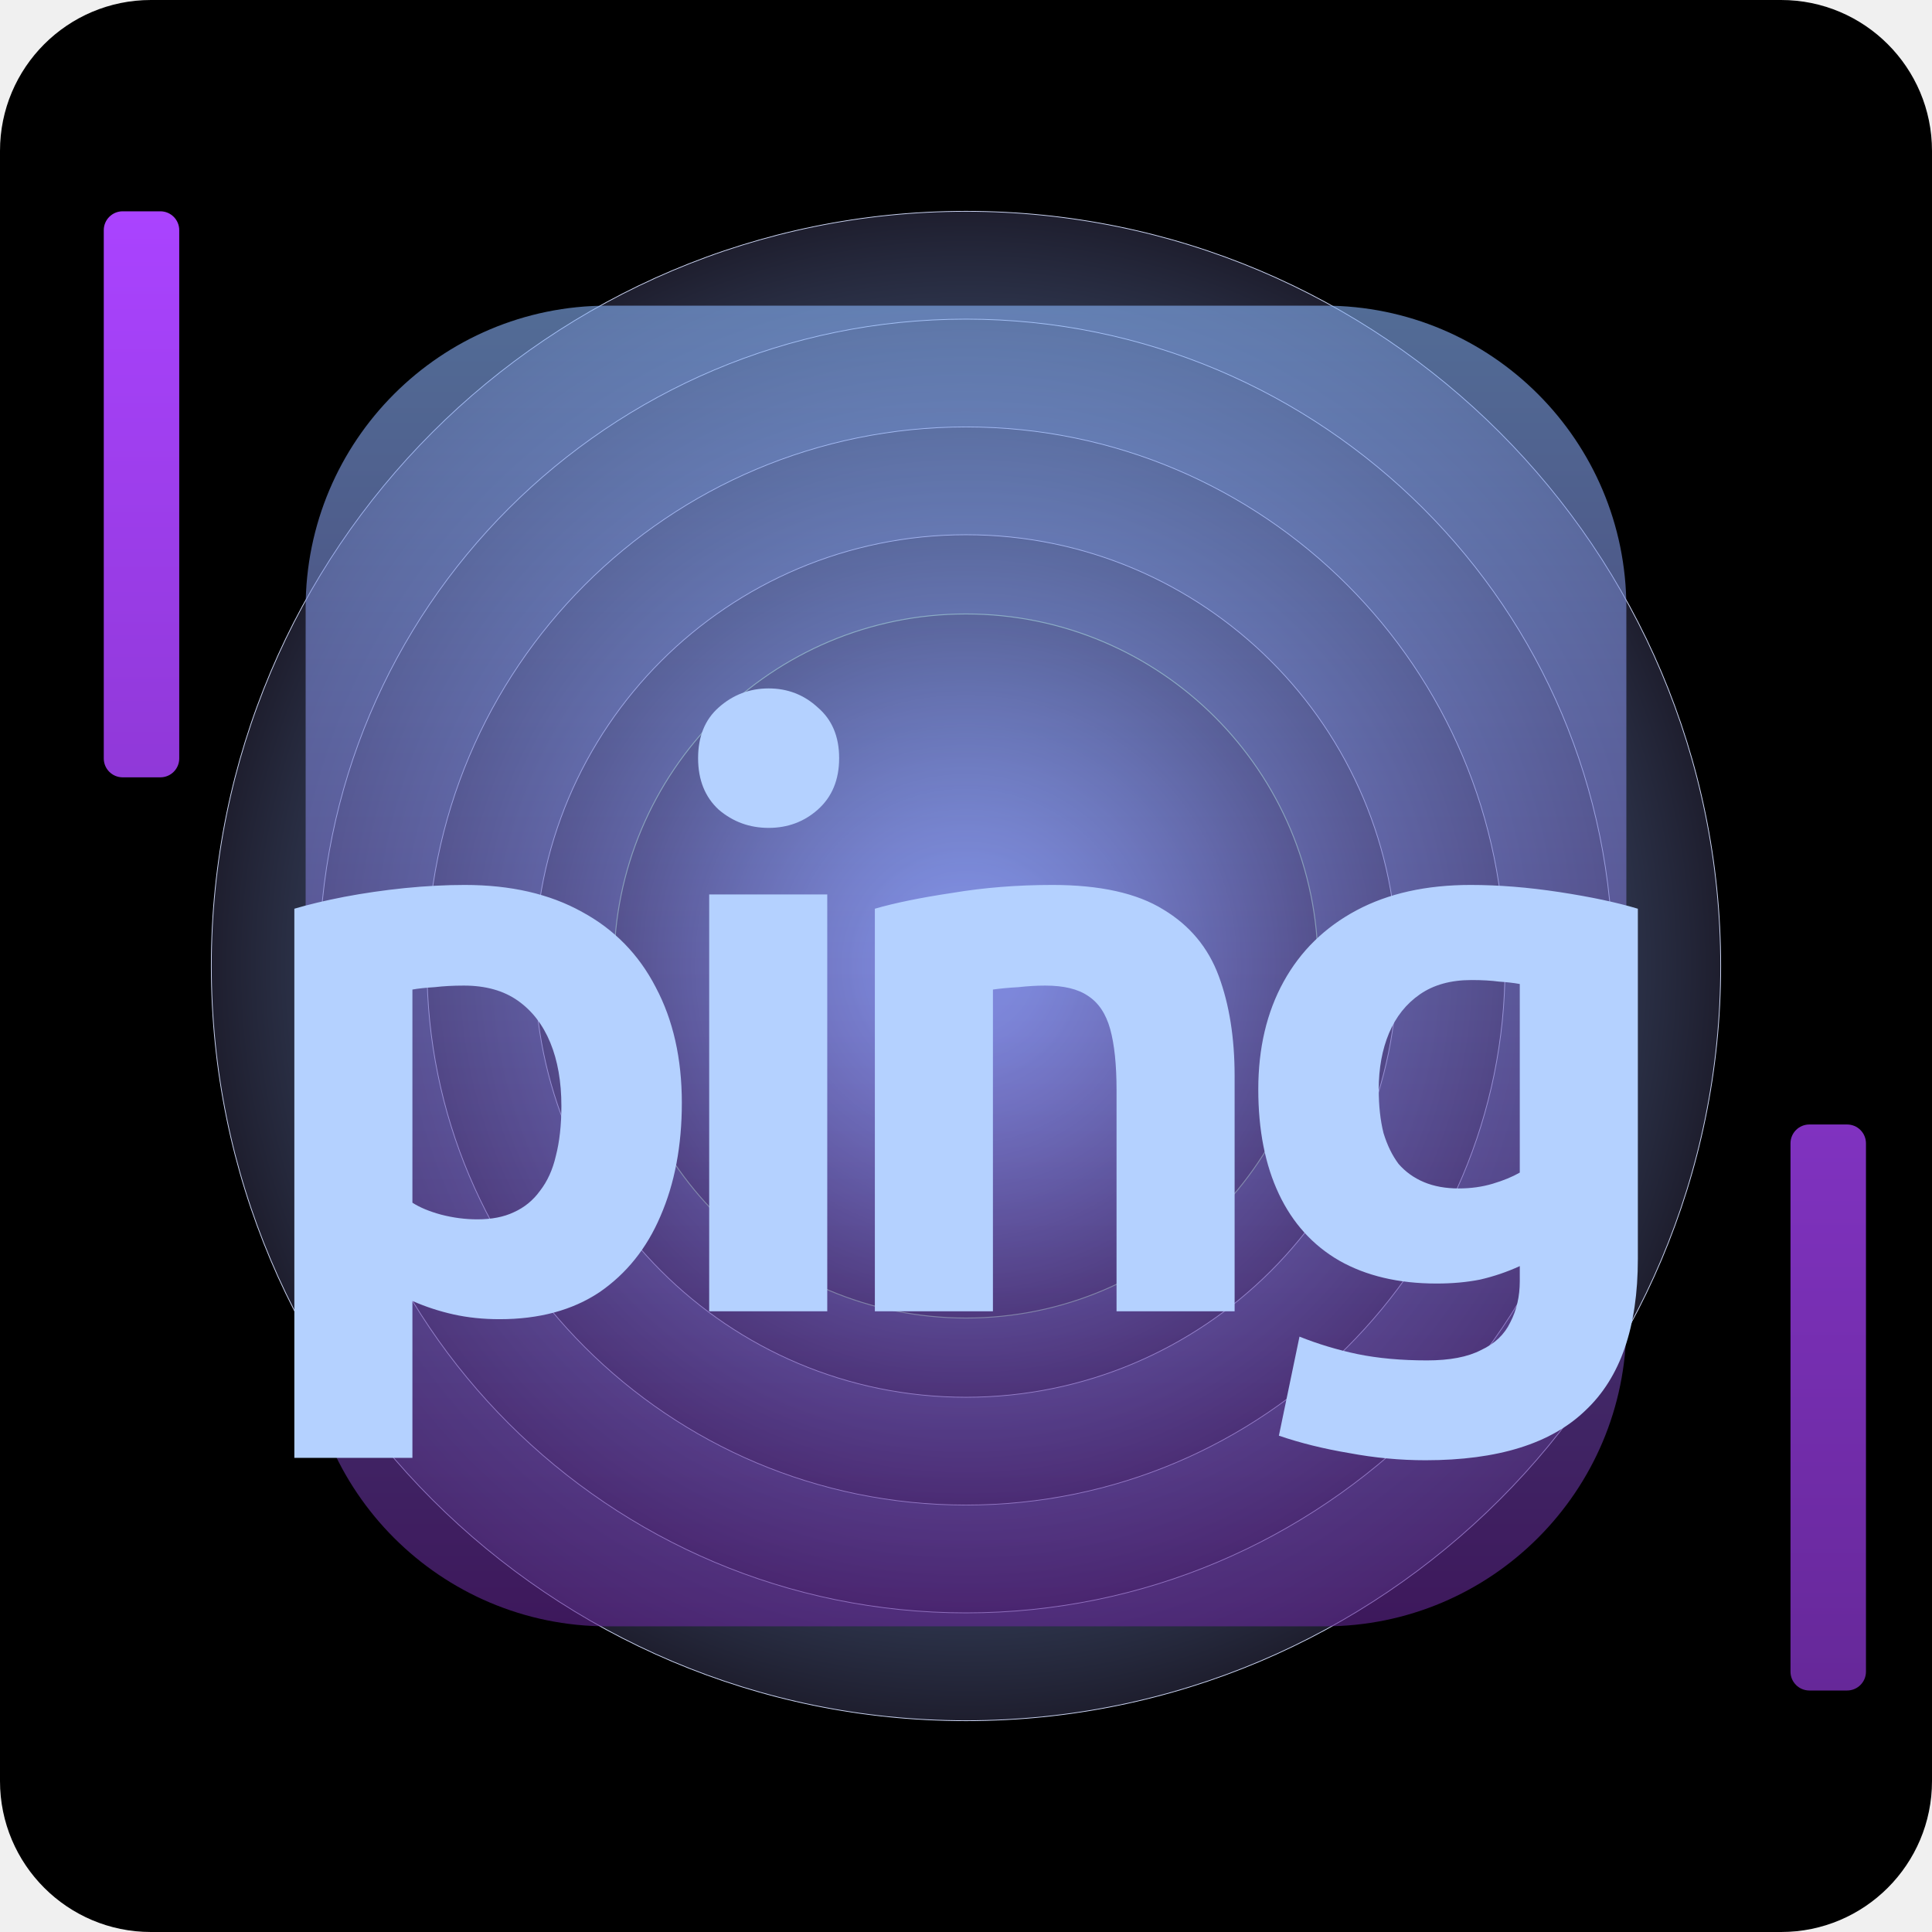
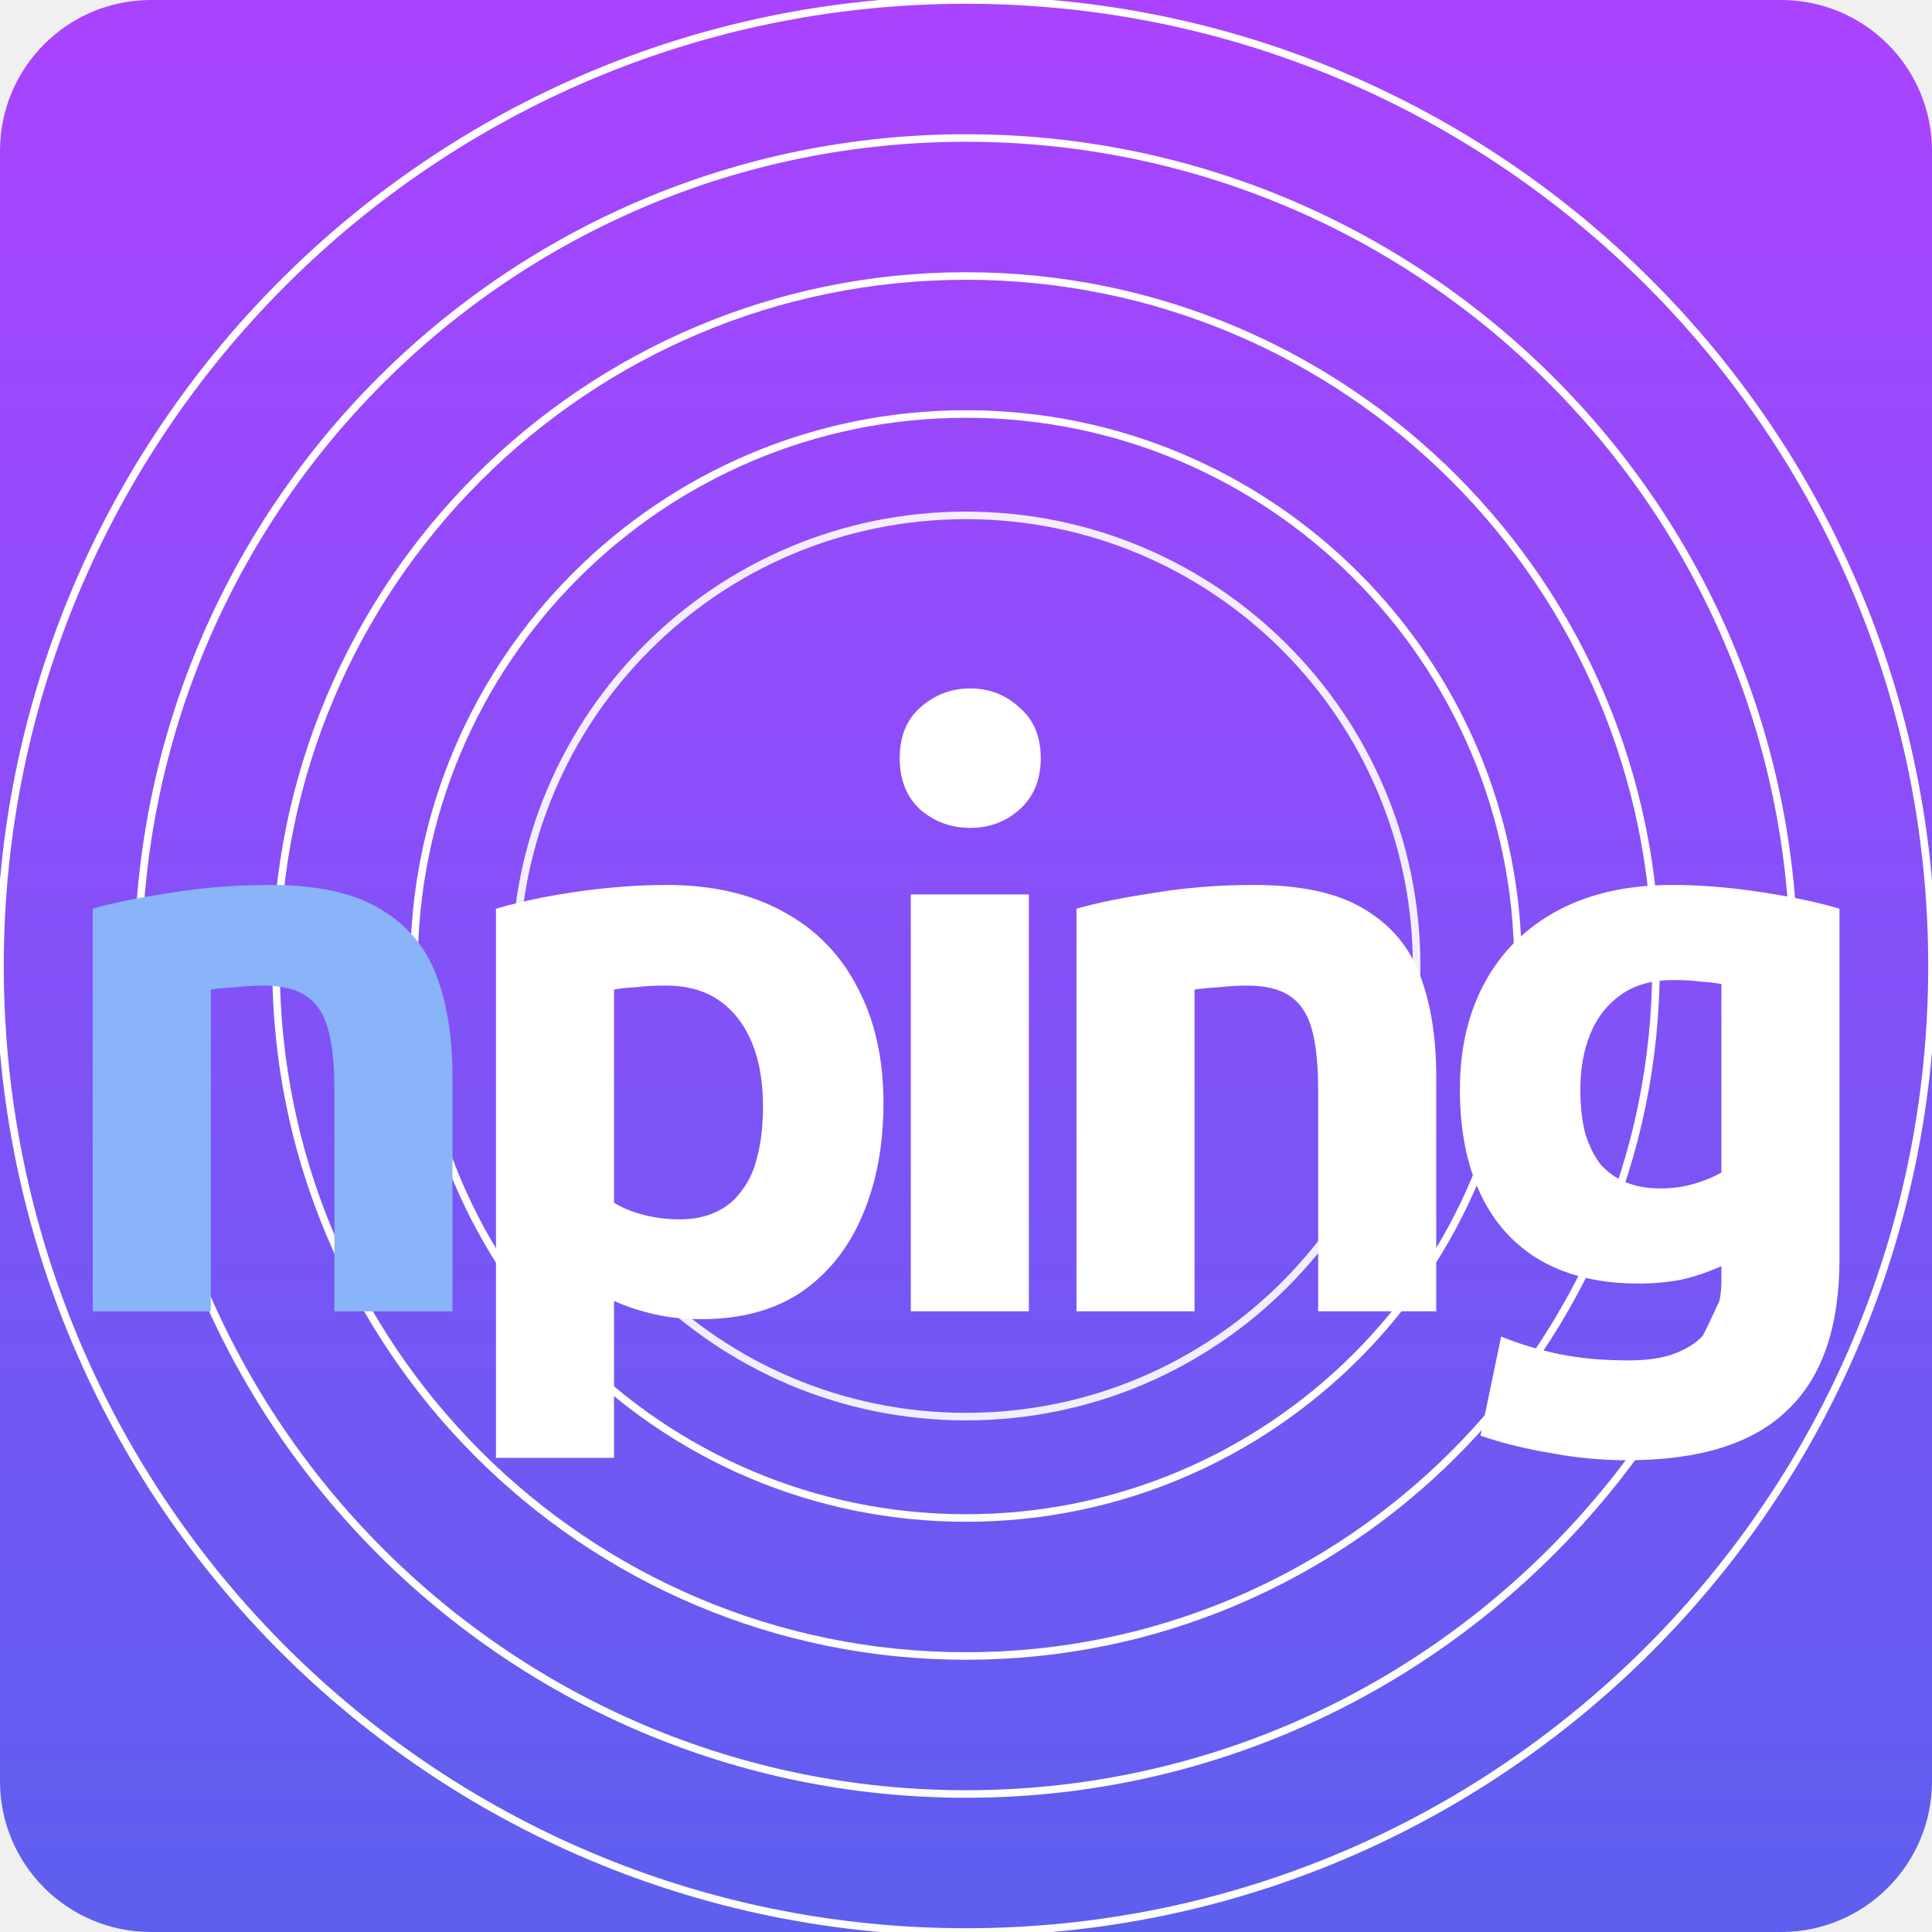
<svg xmlns="http://www.w3.org/2000/svg" width="1024" height="1024" viewBox="0 0 1024 1024" fill="none">
  <mask id="mask0_3328_742" style="mask-type:alpha" maskUnits="userSpaceOnUse" x="0" y="0" width="1024" height="1024">
    <rect width="1024" height="1024" fill="black" />
  </mask>
  <g mask="url(#mask0_3328_742)">
-     <rect width="1024" height="1024" rx="80" fill="black" />
-     <path d="M512 912C732.914 912 912 732.914 912 512C912 291.086 732.914 112 512 112C291.086 112 112 291.086 112 512C112 732.914 291.086 912 512 912Z" fill="url(#paint0_radial_3328_742)" stroke="#CDD6F4" stroke-width="0.4" />
-     <path d="M512 854.857C701.355 854.857 854.857 701.355 854.857 512C854.857 322.645 701.355 169.143 512 169.143C322.645 169.143 169.143 322.645 169.143 512C169.143 701.355 322.645 854.857 512 854.857Z" fill="url(#paint1_radial_3328_742)" stroke="#CDD6F4" stroke-width="0.4" />
-     <path d="M512 797.714C669.796 797.714 797.714 669.796 797.714 512C797.714 354.204 669.796 226.286 512 226.286C354.204 226.286 226.286 354.204 226.286 512C226.286 669.796 354.204 797.714 512 797.714Z" fill="url(#paint2_radial_3328_742)" stroke="#CDD6F4" stroke-width="0.4" />
-     <path d="M512 740.571C638.237 740.571 740.572 638.237 740.572 512C740.572 385.763 638.237 283.429 512 283.429C385.764 283.429 283.429 385.763 283.429 512C283.429 638.237 385.764 740.571 512 740.571Z" fill="url(#paint3_radial_3328_742)" stroke="#CDD6F4" stroke-width="0.4" />
-     <path opacity="0.9" d="M512 698.589C615.05 698.589 698.589 615.05 698.589 512C698.589 408.95 615.05 325.411 512 325.411C408.95 325.411 325.411 408.95 325.411 512C325.411 615.05 408.95 698.589 512 698.589Z" fill="url(#paint4_radial_3328_742)" stroke="#A6E3A1" stroke-width="0.5" />
-     <path d="M702 162H322C233.634 162 162 233.634 162 322V702C162 790.366 233.634 862 322 862H702C790.366 862 862 790.366 862 702V322C862 233.634 790.366 162 702 162Z" fill="url(#paint5_linear_3328_742)" fill-opacity="0.6" />
-     <path d="M979 596H959C953.477 596 949 600.477 949 606V886C949 891.523 953.477 896 959 896H979C984.523 896 989 891.523 989 886V606C989 600.477 984.523 596 979 596Z" fill="url(#paint6_linear_3328_742)" />
-     <path d="M85 112H65C59.477 112 55 116.477 55 122V402C55 407.523 59.477 412 65 412H85C90.523 412 95 407.523 95 402V122C95 116.477 90.523 112 85 112Z" fill="url(#paint7_linear_3328_742)" />
-     <path d="M156.009 772.7V481.64C163.569 479.4 172.389 477.3 182.469 475.34C192.829 473.38 203.469 471.84 214.389 470.72C225.589 469.6 236.229 469.04 246.309 469.04C270.669 469.04 291.389 473.8 308.469 483.32C325.549 492.56 338.569 505.86 347.529 523.22C356.769 540.58 361.389 561.02 361.389 584.54C361.389 607.22 357.609 627.24 350.049 644.6C342.769 661.68 331.989 675.12 317.709 684.92C303.429 694.44 285.789 699.2 264.789 699.2C256.109 699.2 247.989 698.36 240.429 696.68C232.869 695 225.589 692.62 218.589 689.54V772.7H156.009ZM253.029 646.28C260.589 646.28 267.029 645.02 272.349 642.5C277.949 639.98 282.569 636.2 286.209 631.16C290.129 626.12 292.929 619.96 294.609 612.68C296.569 605.12 297.549 596.3 297.549 586.22C297.549 573.34 295.589 562.14 291.669 552.62C287.749 543.1 282.009 535.68 274.449 530.36C266.889 525.04 257.369 522.38 245.889 522.38C240.289 522.38 235.109 522.66 230.349 523.22C225.589 523.5 221.669 523.92 218.589 524.48V637.46C222.509 639.98 227.549 642.08 233.709 643.76C240.149 645.44 246.589 646.28 253.029 646.28ZM375.886 695V474.08H438.466V695H375.886ZM407.386 438.8C397.306 438.8 388.486 435.58 380.926 429.14C373.646 422.42 370.006 413.32 370.006 401.84C370.006 390.36 373.646 381.4 380.926 374.96C388.486 368.24 397.306 364.88 407.386 364.88C417.466 364.88 426.146 368.24 433.426 374.96C440.986 381.4 444.766 390.36 444.766 401.84C444.766 413.32 440.986 422.42 433.426 429.14C426.146 435.58 417.466 438.8 407.386 438.8ZM463.692 695V481.64C474.332 478.56 488.052 475.76 504.852 473.24C521.652 470.44 539.292 469.04 557.772 469.04C582.972 469.04 602.572 473.38 616.572 482.06C630.572 490.46 640.372 502.22 645.972 517.34C651.572 532.46 654.372 550.1 654.372 570.26V695H591.792V577.82C591.792 564.38 590.672 553.6 588.432 545.48C586.192 537.36 582.272 531.48 576.672 527.84C571.352 524.2 563.792 522.38 553.992 522.38C549.512 522.38 544.752 522.66 539.712 523.22C534.672 523.5 530.192 523.92 526.272 524.48V695H463.692ZM755.536 773.96C742.096 773.96 728.656 772.7 715.216 770.18C701.776 767.94 689.316 764.86 677.836 760.94L688.756 708.44C698.556 712.36 708.776 715.44 719.416 717.68C730.336 719.92 742.656 721.04 756.376 721.04C768.416 721.04 777.936 719.22 784.936 715.58C792.216 712.22 797.396 707.32 800.476 700.88C803.836 694.44 805.516 687.16 805.516 679.04V671.06C798.796 674.14 791.796 676.52 784.516 678.2C777.516 679.6 769.816 680.3 761.416 680.3C741.256 680.3 724.036 676.24 709.756 668.12C695.756 660 685.116 648.24 677.836 632.84C670.556 617.44 666.916 598.96 666.916 577.4C666.916 555.56 671.396 536.52 680.356 520.28C689.316 504.04 702.196 491.44 718.996 482.48C735.796 473.52 755.956 469.04 779.476 469.04C794.316 469.04 809.996 470.3 826.516 472.82C843.036 475.34 856.896 478.28 868.096 481.64V667.28C868.096 703.4 858.856 730.14 840.376 747.5C822.176 765.14 793.896 773.96 755.536 773.96ZM773.176 629.9C779.616 629.9 785.636 629.06 791.236 627.38C796.836 625.7 801.596 623.74 805.516 621.5V521.54C802.436 520.98 798.796 520.56 794.596 520.28C790.396 519.72 785.496 519.44 779.896 519.44C768.976 519.44 759.876 521.96 752.596 527C745.316 532.04 739.856 538.9 736.216 547.58C732.576 556.26 730.756 566.2 730.756 577.4C730.756 586.08 731.596 593.78 733.276 600.5C735.236 606.94 737.896 612.4 741.256 616.88C744.896 621.08 749.376 624.3 754.696 626.54C760.016 628.78 766.176 629.9 773.176 629.9Z" fill="#B4D1FF" />
+     <rect width="1024" height="1024" rx="80" fill="url(#paint0_linear_3328_742)" />
+     <path d="M512 1024C794.77 1024 1024 794.77 1024 512C1024 229.23 794.77 0 512 0C229.23 0 0 229.23 0 512C0 794.77 229.23 1024 512 1024Z" stroke="white" stroke-width="4" />
+     <path d="M512 950.857C754.374 950.857 950.857 754.374 950.857 512C950.857 269.626 754.374 73.143 512 73.143C269.626 73.143 73.143 269.626 73.143 512C73.143 754.374 269.626 950.857 512 950.857Z" stroke="white" stroke-width="4" />
+     <path d="M512 877.714C713.978 877.714 877.714 713.978 877.714 512C877.714 310.022 713.978 146.286 512 146.286C310.022 146.286 146.286 310.022 146.286 512C146.286 713.978 310.022 877.714 512 877.714Z" stroke="white" stroke-width="4" />
+     <path d="M512 804.571C673.583 804.571 804.572 673.583 804.572 512C804.572 350.417 673.583 219.429 512 219.429C350.417 219.429 219.429 350.417 219.429 512C219.429 673.583 350.417 804.571 512 804.571Z" stroke="white" stroke-width="4" />
+     <path opacity="0.9" d="M512 750.834C643.904 750.834 750.834 643.904 750.834 512C750.834 380.096 643.904 273.166 512 273.166C380.096 273.166 273.166 380.096 273.166 512C273.166 643.904 380.096 750.834 512 750.834Z" stroke="white" stroke-width="4" />
+     <path d="M49.147 695V481.64C59.787 478.56 73.507 475.76 90.307 473.24C107.107 470.44 124.747 469.04 143.227 469.04C168.427 469.04 188.027 473.38 202.027 482.06C216.027 490.46 225.827 502.22 231.427 517.34C237.027 532.46 239.827 550.1 239.827 570.26V695H177.247V577.82C177.247 564.38 176.127 553.6 173.887 545.48C171.647 537.36 167.727 531.48 162.127 527.84C156.807 524.2 149.247 522.38 139.447 522.38C134.967 522.38 130.207 522.66 125.167 523.22C120.127 523.5 115.647 523.92 111.727 524.48V695H49.147Z" fill="#89B4FA" />
+     <path d="M262.871 772.7V481.64C270.431 479.4 279.251 477.3 289.331 475.34C299.691 473.38 310.331 471.84 321.251 470.72C332.451 469.6 343.091 469.04 353.171 469.04C377.531 469.04 398.251 473.8 415.331 483.32C432.411 492.56 445.431 505.86 454.391 523.22C463.631 540.58 468.251 561.02 468.251 584.54C468.251 607.22 464.471 627.24 456.911 644.6C449.631 661.68 438.851 675.12 424.571 684.92C410.291 694.44 392.651 699.2 371.651 699.2C362.971 699.2 354.851 698.36 347.291 696.68C339.731 695 332.451 692.62 325.451 689.54V772.7H262.871ZM359.891 646.28C367.451 646.28 373.891 645.02 379.211 642.5C384.811 639.98 389.431 636.2 393.071 631.16C396.991 626.12 399.791 619.96 401.471 612.68C403.431 605.12 404.411 596.3 404.411 586.22C404.411 573.34 402.451 562.14 398.531 552.62C394.611 543.1 388.871 535.68 381.311 530.36C373.751 525.04 364.231 522.38 352.751 522.38C347.151 522.38 341.971 522.66 337.211 523.22C332.451 523.5 328.531 523.92 325.451 524.48V637.46C329.371 639.98 334.411 642.08 340.571 643.76C347.011 645.44 353.451 646.28 359.891 646.28ZM482.748 695V474.08H545.328V695H482.748ZM514.248 438.8C504.168 438.8 495.348 435.58 487.788 429.14C480.508 422.42 476.868 413.32 476.868 401.84C476.868 390.36 480.508 381.4 487.788 374.96C495.348 368.24 504.168 364.88 514.248 364.88C524.328 364.88 533.008 368.24 540.288 374.96C547.848 381.4 551.628 390.36 551.628 401.84C551.628 413.32 547.848 422.42 540.288 429.14C533.008 435.58 524.328 438.8 514.248 438.8ZM570.554 695V481.64C581.194 478.56 594.914 475.76 611.714 473.24C628.514 470.44 646.154 469.04 664.634 469.04C689.834 469.04 709.434 473.38 723.434 482.06C737.434 490.46 747.234 502.22 752.834 517.34C758.434 532.46 761.234 550.1 761.234 570.26V695H698.654V577.82C698.654 564.38 697.534 553.6 695.294 545.48C693.054 537.36 689.134 531.48 683.534 527.84C678.214 524.2 670.654 522.38 660.854 522.38C656.374 522.38 651.614 522.66 646.574 523.22C641.534 523.5 637.054 523.92 633.134 524.48V695H570.554ZM862.398 773.96C848.958 773.96 835.518 772.7 822.078 770.18C808.638 767.94 796.178 764.86 784.698 760.94L795.618 708.44C805.418 712.36 815.638 715.44 826.278 717.68C837.198 719.92 849.518 721.04 863.238 721.04C875.278 721.04 884.798 719.22 891.798 715.58C899.078 712.22 904.258 707.32 907.338 700.88C910.698 694.44 912.378 687.16 912.378 679.04V671.06C905.658 674.14 898.658 676.52 891.378 678.2C884.378 679.6 876.678 680.3 868.278 680.3C848.118 680.3 830.898 676.24 816.618 668.12C802.618 660 791.978 648.24 784.698 632.84C777.418 617.44 773.778 598.96 773.778 577.4C773.778 555.56 778.258 536.52 787.218 520.28C796.178 504.04 809.058 491.44 825.858 482.48C842.658 473.52 862.818 469.04 886.338 469.04C901.178 469.04 916.858 470.3 933.378 472.82C949.898 475.34 963.758 478.28 974.958 481.64V667.28C974.958 703.4 965.718 730.14 947.238 747.5C929.038 765.14 900.758 773.96 862.398 773.96ZM880.038 629.9C886.478 629.9 892.498 629.06 898.098 627.38C903.698 625.7 908.458 623.74 912.378 621.5V521.54C909.298 520.98 905.658 520.56 901.458 520.28C897.258 519.72 892.358 519.44 886.758 519.44C875.838 519.44 866.738 521.96 859.458 527C852.178 532.04 846.718 538.9 843.078 547.58C839.438 556.26 837.618 566.2 837.618 577.4C837.618 586.08 838.458 593.78 840.138 600.5C842.098 606.94 844.758 612.4 848.118 616.88C851.758 621.08 856.238 624.3 861.558 626.54C866.878 628.78 873.038 629.9 880.038 629.9Z" fill="white" />
  </g>
  <defs>
-     <radialGradient id="paint0_radial_3328_742" cx="0" cy="0" r="1" gradientUnits="userSpaceOnUse" gradientTransform="translate(512 512) scale(400)">
-       <stop offset="0.149" stop-color="#89B4FA" stop-opacity="0.6" />
-       <stop offset="1" stop-color="#1E1E2E" />
-     </radialGradient>
-     <radialGradient id="paint1_radial_3328_742" cx="0" cy="0" r="1" gradientUnits="userSpaceOnUse" gradientTransform="translate(512 512) scale(342.857)">
-       <stop offset="0.149" stop-color="#89B4FA" stop-opacity="0.6" />
-       <stop offset="1" stop-color="#1E1E2E" />
-     </radialGradient>
-     <radialGradient id="paint2_radial_3328_742" cx="0" cy="0" r="1" gradientUnits="userSpaceOnUse" gradientTransform="translate(512 512) scale(285.714)">
-       <stop offset="0.149" stop-color="#89B4FA" stop-opacity="0.6" />
-       <stop offset="1" stop-color="#1E1E2E" />
-     </radialGradient>
-     <radialGradient id="paint3_radial_3328_742" cx="0" cy="0" r="1" gradientUnits="userSpaceOnUse" gradientTransform="translate(512 512) scale(228.571)">
-       <stop offset="0.149" stop-color="#89B4FA" stop-opacity="0.6" />
-       <stop offset="1" stop-color="#1E1E2E" />
-     </radialGradient>
-     <radialGradient id="paint4_radial_3328_742" cx="0" cy="0" r="1" gradientUnits="userSpaceOnUse" gradientTransform="translate(512 512) scale(186.589)">
-       <stop offset="0.149" stop-color="#89B4FA" stop-opacity="0.6" />
-       <stop offset="1" stop-color="#1E1E2E" />
-     </radialGradient>
-     <linearGradient id="paint5_linear_3328_742" x1="512" y1="162" x2="512" y2="862" gradientUnits="userSpaceOnUse">
-       <stop stop-color="#89B4FA" />
-       <stop offset="1" stop-color="#662899" />
-     </linearGradient>
-     <linearGradient id="paint6_linear_3328_742" x1="522" y1="112" x2="522" y2="896" gradientUnits="userSpaceOnUse">
+     <linearGradient id="paint0_linear_3328_742" x1="512" y1="0" x2="512" y2="1024" gradientUnits="userSpaceOnUse">
      <stop stop-color="#AA43FF" />
-       <stop offset="1" stop-color="#662899" />
-     </linearGradient>
-     <linearGradient id="paint7_linear_3328_742" x1="522" y1="112" x2="522" y2="896" gradientUnits="userSpaceOnUse">
-       <stop stop-color="#AA43FF" />
-       <stop offset="1" stop-color="#662899" />
+       <stop offset="1" stop-color="#5D5FEF" />
    </linearGradient>
  </defs>
</svg>
